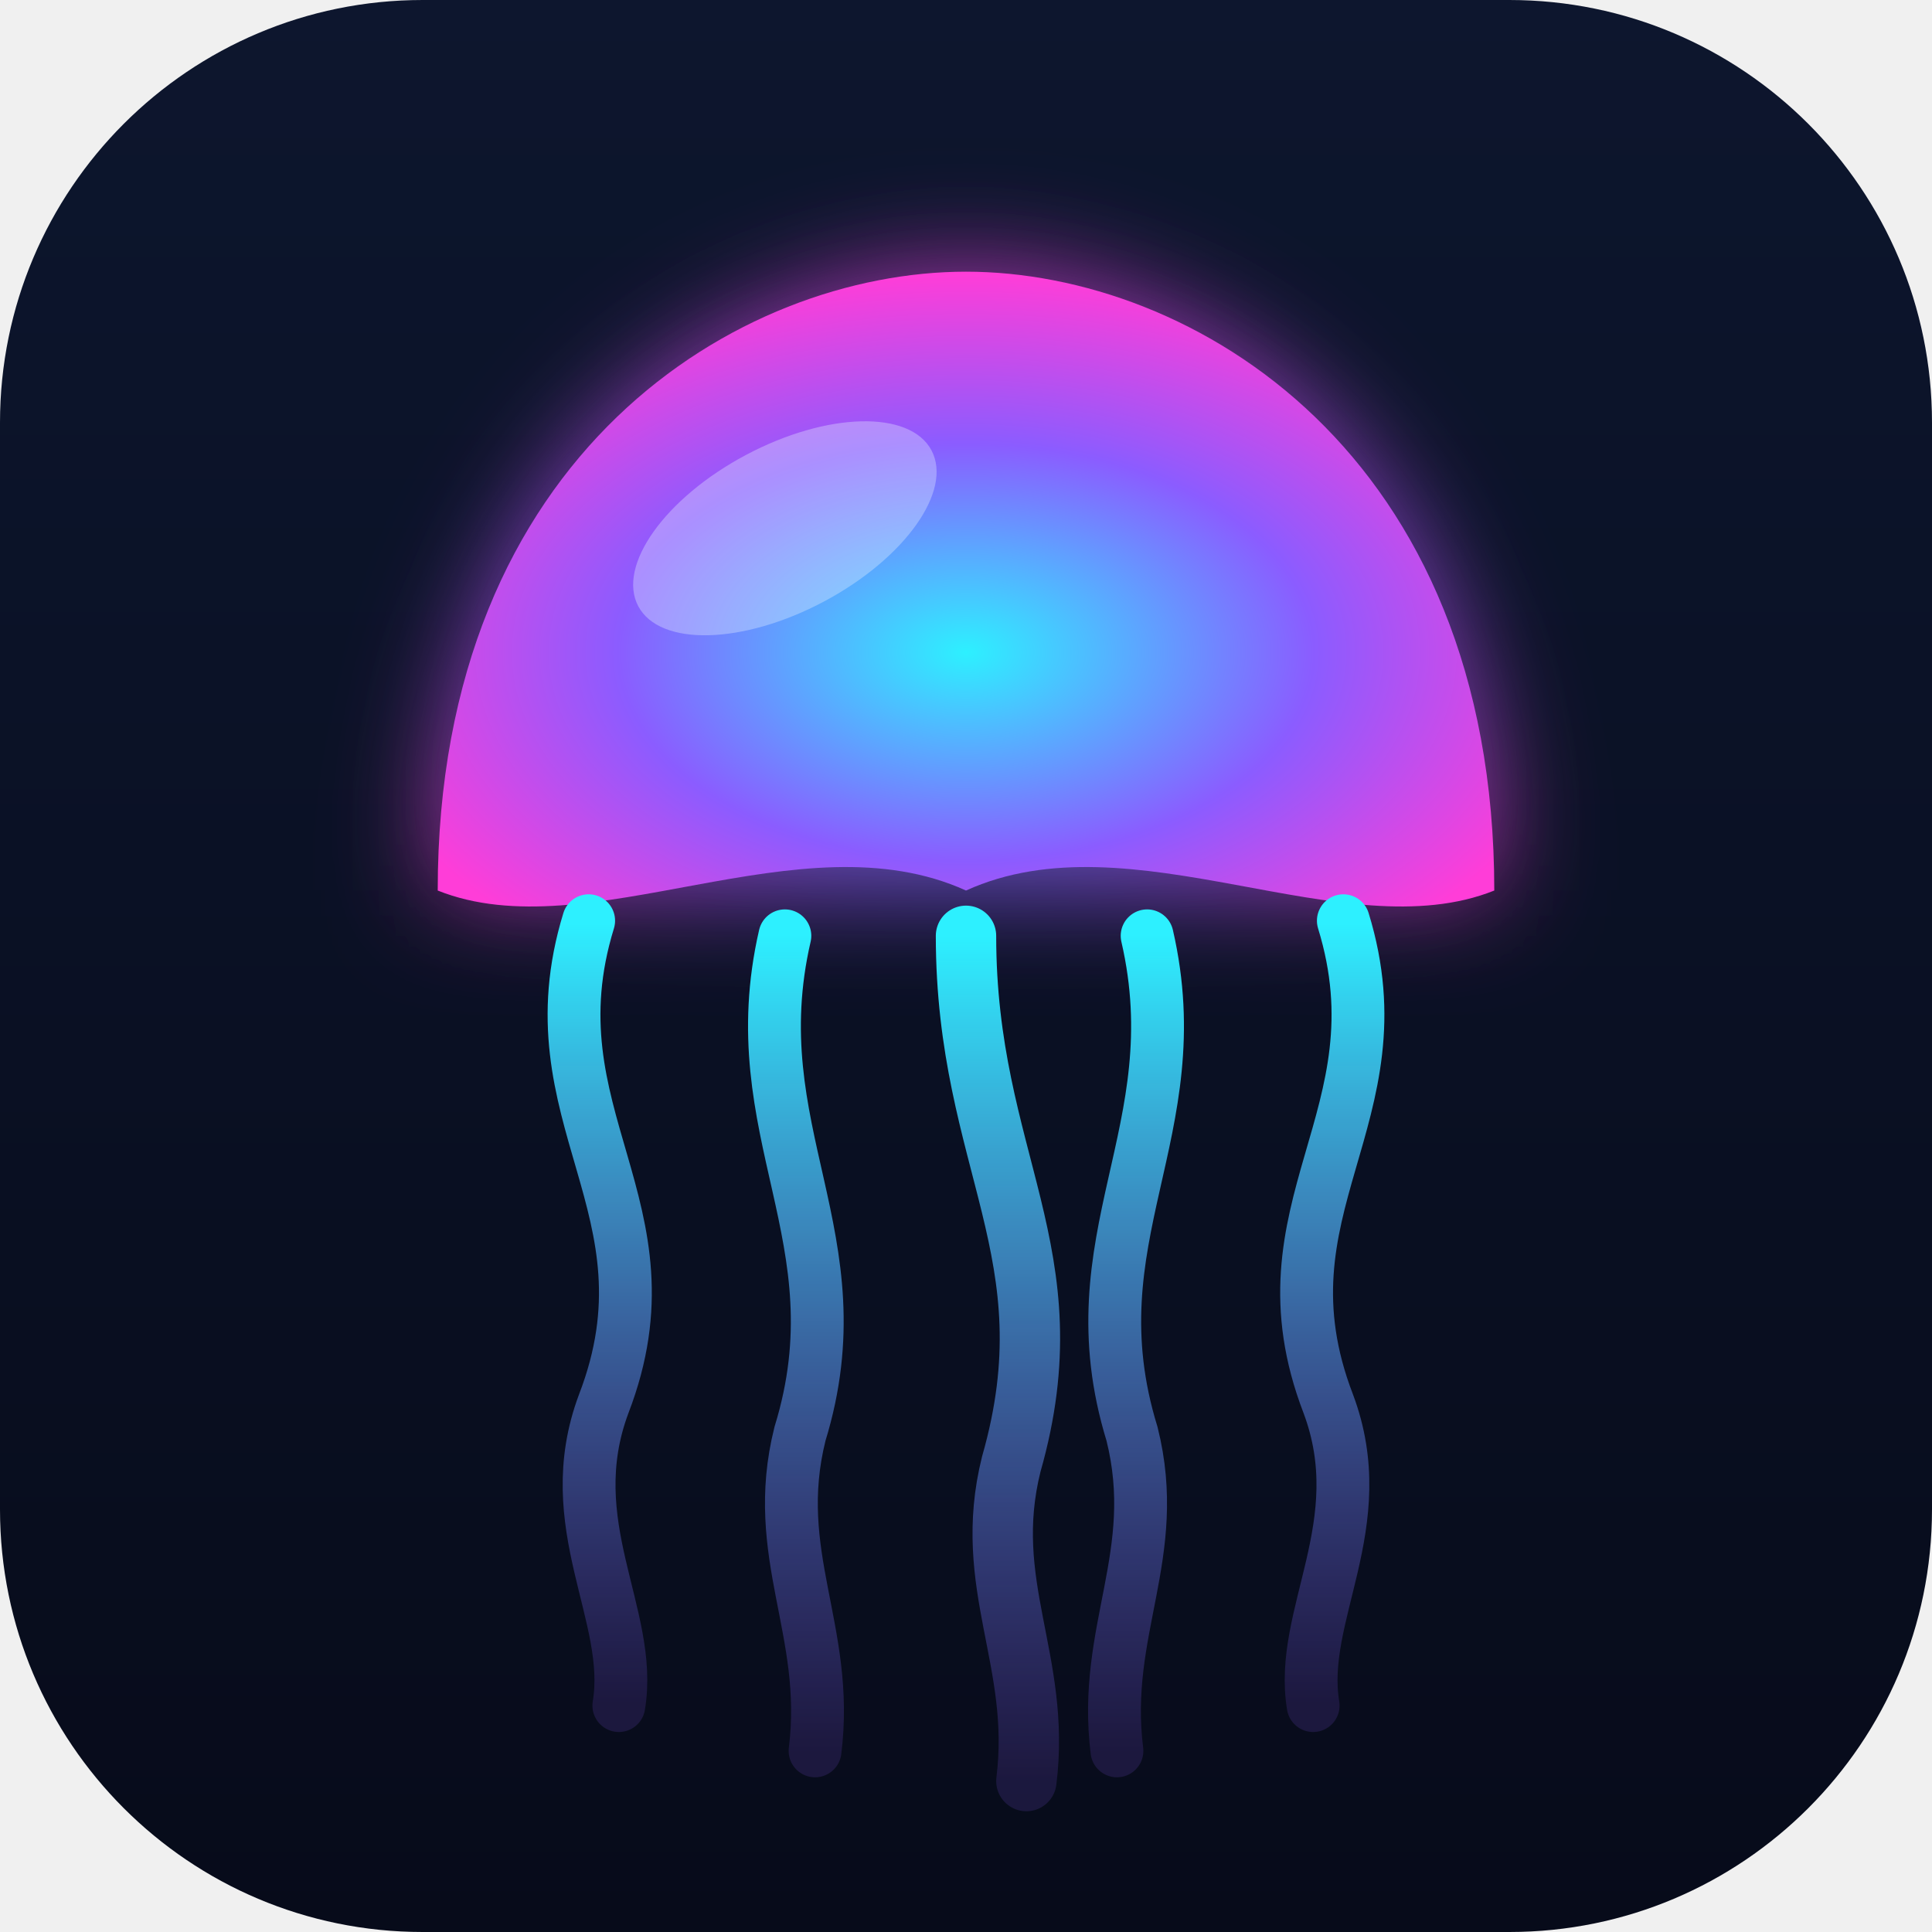
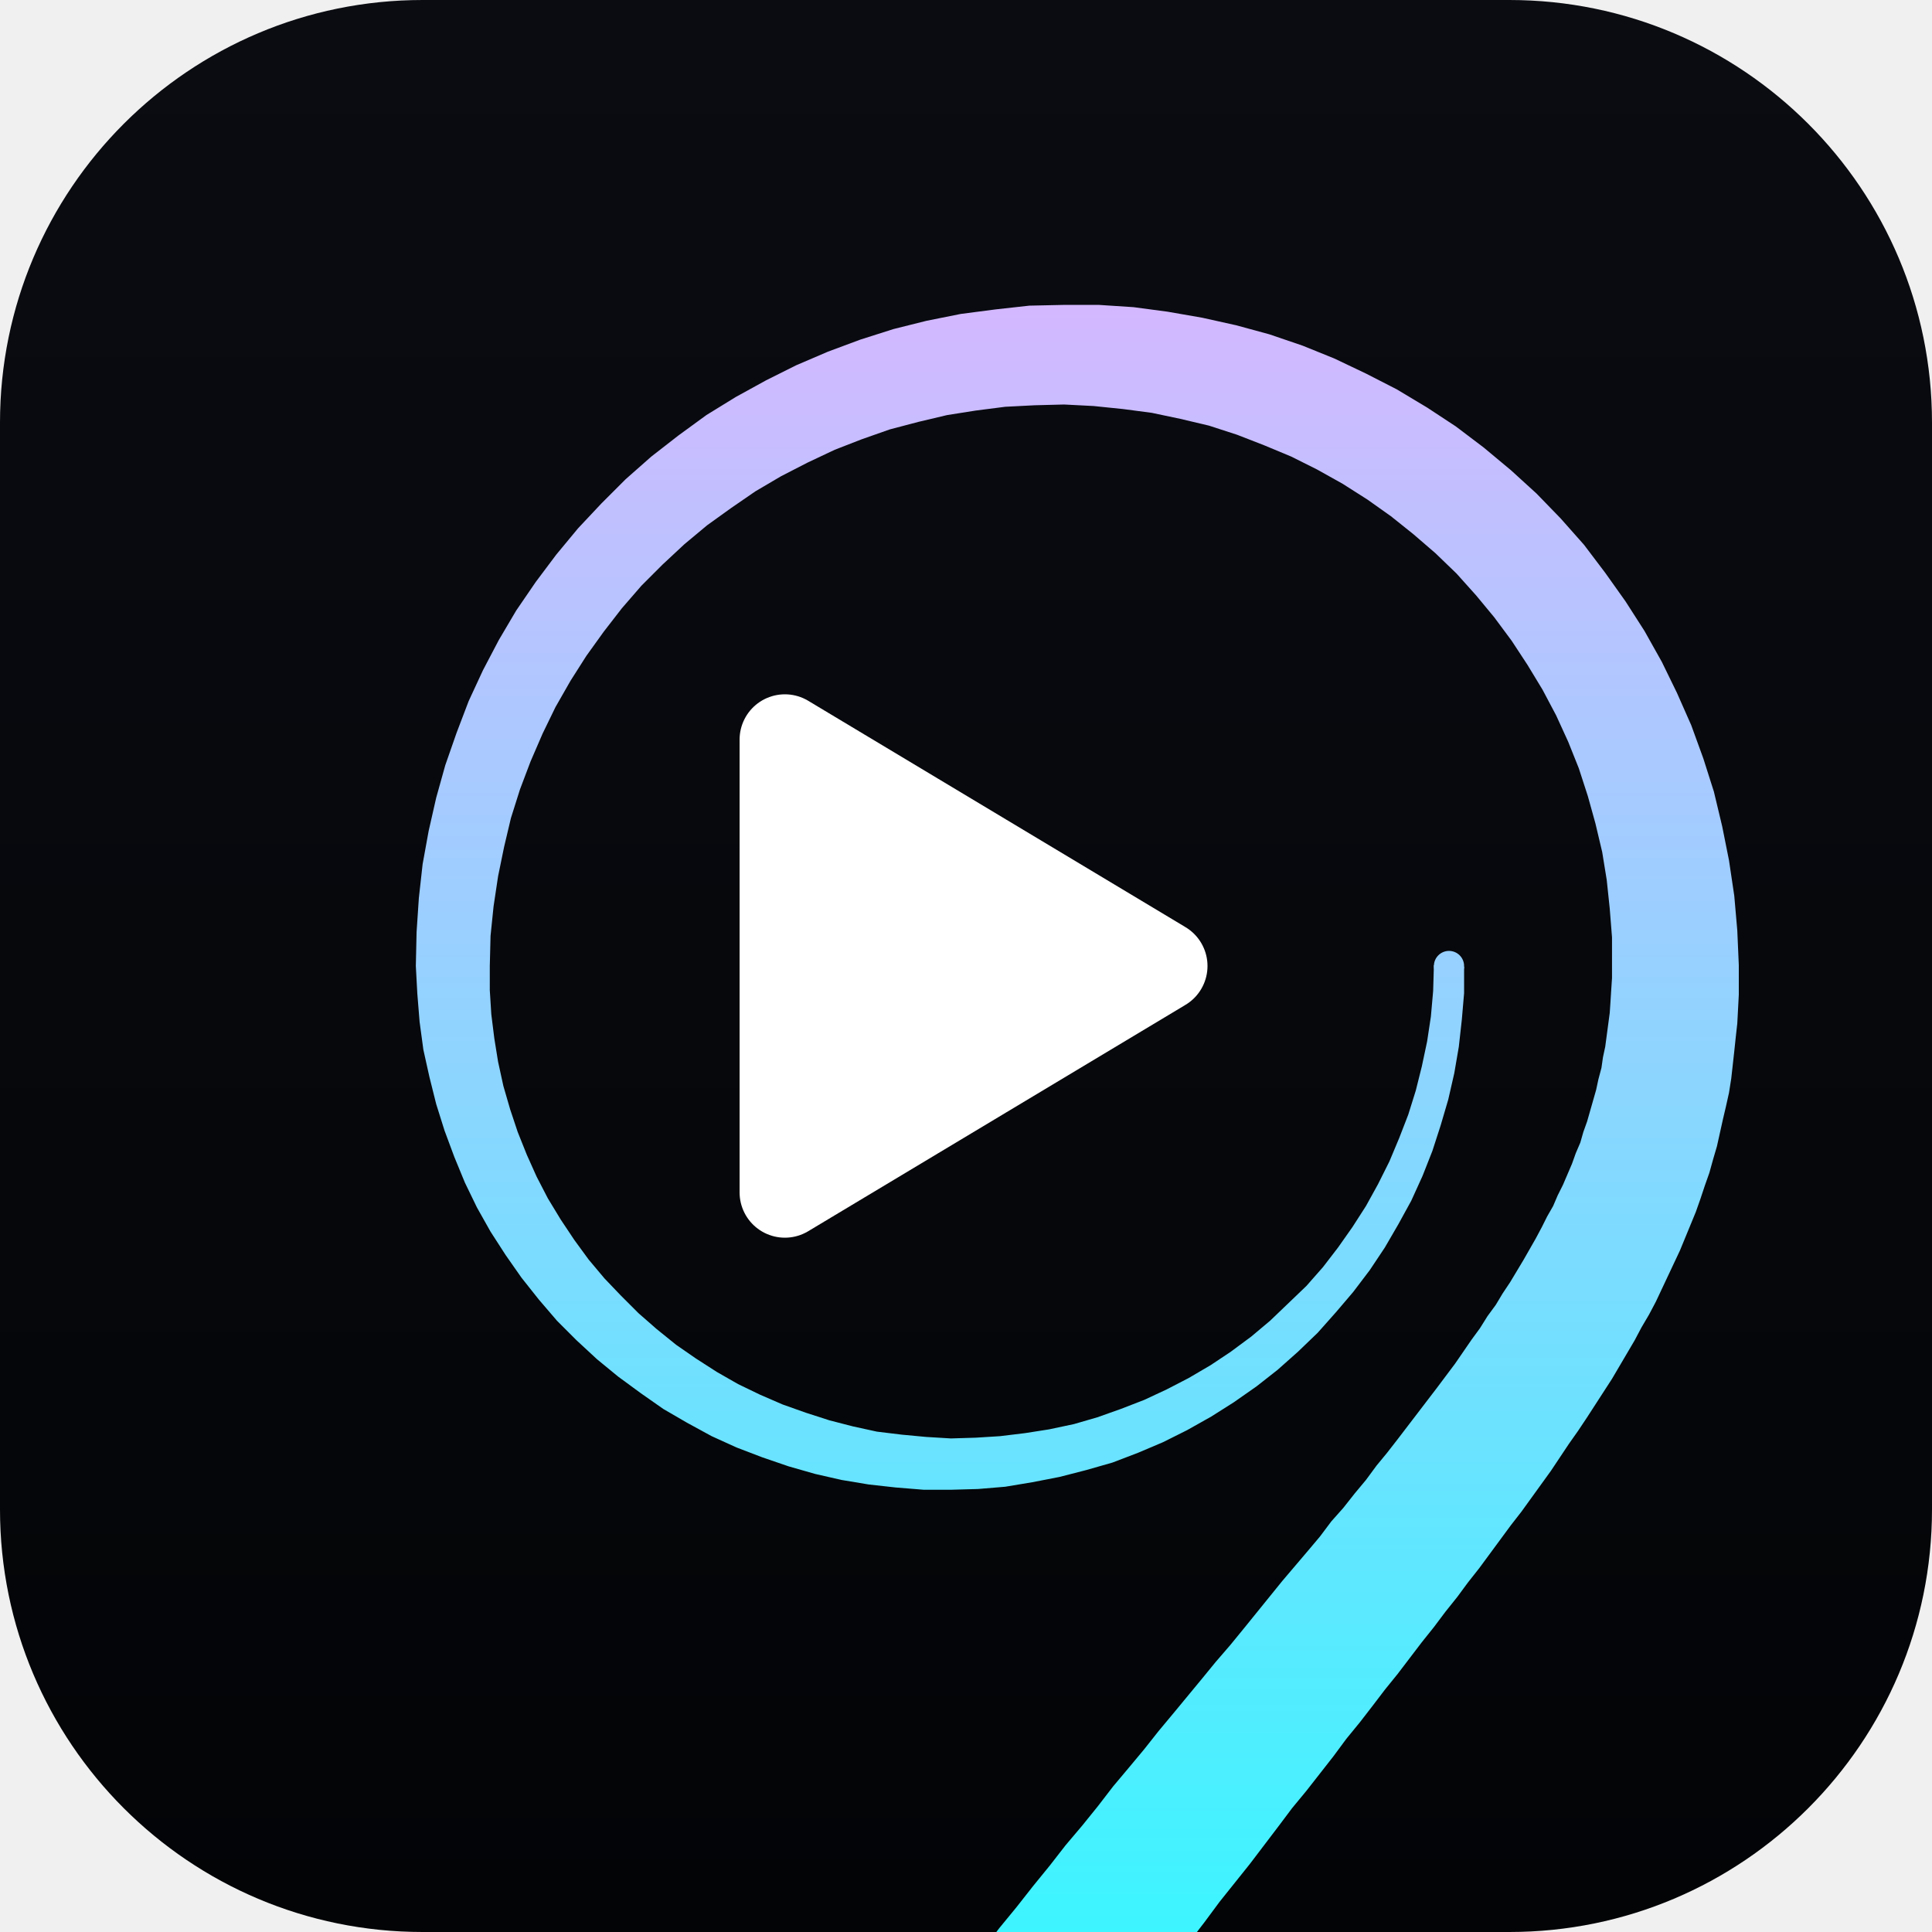
<svg xmlns="http://www.w3.org/2000/svg" viewBox="0 0 256 256" width="256" height="256">
  <defs>
    <linearGradient id="bg" x1="0" y1="0" x2="0" y2="1">
-       <stop offset="0" stop-color="#0d162e" />
-       <stop offset="1" stop-color="#070b1a" />
+       <stop offset="0" stop-color="#0a0c12" />
+       <stop offset="1" stop-color="#030406" />
    </linearGradient>
-     <radialGradient id="bell" cx="50%" cy="60%" r="60%">
-       <stop offset="0" stop-color="#2df0ff" />
-       <stop offset=".55" stop-color="#8b5cff" />
-       <stop offset="1" stop-color="#ff3dd8" />
-     </radialGradient>
-     <linearGradient id="arm" x1="0" y1="0" x2="0" y2="1">
-       <stop offset="0" stop-color="#2df0ff" />
-       <stop offset="1" stop-color="#8b5cff" stop-opacity=".15" />
+     <linearGradient id="t" gradientUnits="userSpaceOnUse" x1="0" y1="256" x2="0" y2="40">
+       <stop offset="0" stop-color="#3df5ff" />
+       <stop offset="1" stop-color="#d4b8ff" />
    </linearGradient>
-     <filter id="glow" x="-30%" y="-30%" width="160%" height="160%">
-       <feGaussianBlur stdDeviation="7" />
-     </filter>
+     <clipPath id="c">
+       <rect width="256" height="256" rx="56" />
+     </clipPath>
  </defs>
  <rect width="256" height="256" rx="56" fill="url(#bg)" />
-   <g filter="url(#glow)" opacity=".75">
-     <path d="M58 118 C58 60 98 36 128 36 C158 36 198 60 198 118 Z" fill="url(#bell)" />
-   </g>
-   <path d="M58 118 C58 60 98 36 128 36 C158 36 198 60 198 118 C178 126 150 108 128 118 C106 108 78 126 58 118 Z" fill="url(#bell)" />
-   <ellipse cx="104" cy="70" rx="22" ry="11" fill="#e6f1ff" opacity=".35" transform="rotate(-28 104 70)" />
-   <g fill="none" stroke="url(#arm)" stroke-linecap="round">
-     <path d="M78 122 C70 148 90 160 80 186 C74 202 84 214 82 226" stroke-width="7" />
-     <path d="M104 124 C98 150 114 164 106 190 C102 206 110 216 108 232" stroke-width="7" />
-     <path d="M128 124 C128 154 142 166 134 194 C130 210 138 220 136 236" stroke-width="8" />
-     <path d="M152 124 C158 150 142 164 150 190 C154 206 146 216 148 232" stroke-width="7" />
-     <path d="M178 122 C186 148 166 160 176 186 C182 202 172 214 174 226" stroke-width="7" />
+   <path d="M104 98 L104 158 L154 128 Z" fill="#fff" stroke="#fff" stroke-width="12" stroke-linejoin="round" />
+   <g clip-path="url(#c)">
+     <path d="M190.0 127.9 L189.9 131.3 L189.6 134.7 L189.1 138.0 L188.4 141.3 L187.6 144.5 L186.6 147.7 L185.4 150.8 L184.1 153.9 L182.6 156.9 L181.0 159.8 L179.2 162.6 L177.3 165.3 L175.3 167.9 L173.1 170.4 L170.7 172.7 L168.3 175.0 L165.8 177.1 L163.1 179.1 L160.4 180.9 L157.5 182.6 L154.6 184.1 L151.6 185.5 L148.5 186.7 L145.4 187.8 L142.3 188.7 L139.0 189.4 L135.8 189.9 L132.5 190.3 L129.3 190.5 L126.0 190.6 L122.7 190.4 L119.5 190.1 L116.2 189.7 L113.0 189.0 L109.9 188.2 L106.8 187.2 L103.7 186.1 L100.7 184.8 L97.8 183.4 L95.0 181.8 L92.2 180.0 L89.6 178.2 L87.0 176.1 L84.6 174.0 L82.3 171.7 L80.1 169.4 L78.0 166.9 L76.1 164.3 L74.3 161.6 L72.6 158.8 L71.1 155.9 L69.8 153.0 L68.6 150.0 L67.6 147.0 L66.7 143.9 L66.0 140.7 L65.5 137.6 L65.1 134.4 L64.9 131.2 L64.9 128.0 L65.0 124.0 L65.4 120.1 L66.0 116.1 L66.8 112.2 L67.7 108.4 L68.9 104.6 L70.3 100.9 L71.9 97.2 L73.6 93.7 L75.6 90.2 L77.7 86.9 L80.0 83.7 L82.4 80.6 L85.0 77.6 L87.8 74.8 L90.7 72.1 L93.7 69.6 L96.9 67.3 L100.1 65.1 L103.5 63.1 L107.0 61.3 L110.6 59.6 L114.2 58.2 L117.9 56.9 L121.7 55.9 L125.5 55.0 L129.3 54.4 L133.2 53.9 L137.1 53.7 L141.0 53.6 L144.9 53.8 L148.8 54.2 L152.6 54.7 L156.4 55.5 L160.2 56.4 L163.9 57.6 L167.5 59.0 L171.1 60.5 L174.5 62.2 L177.9 64.1 L181.2 66.2 L184.3 68.4 L187.3 70.8 L190.2 73.3 L193.0 76.0 L195.6 78.9 L198.0 81.8 L200.3 84.9 L202.4 88.1 L204.4 91.4 L206.2 94.8 L207.8 98.3 L209.2 101.8 L210.4 105.5 L211.4 109.1 L212.3 112.9 L212.9 116.6 L213.3 120.4 L213.6 124.2 L213.6 128.1 L213.6 129.6 L213.5 131.1 L213.4 132.7 L213.3 134.2 L213.1 135.7 L212.9 137.2 L212.7 138.7 L212.4 140.1 L212.2 141.5 L211.8 143.0 L211.5 144.4 L211.1 145.8 L210.7 147.2 L210.3 148.6 L209.8 150.0 L209.4 151.4 L208.8 152.8 L208.3 154.2 L207.7 155.6 L207.1 157.0 L206.4 158.4 L205.8 159.8 L205.0 161.2 L204.3 162.6 L203.5 164.1 L202.7 165.5 L201.9 166.9 L201.0 168.4 L200.1 169.9 L199.1 171.4 L198.2 172.9 L197.1 174.4 L196.1 176.0 L195.0 177.5 L193.9 179.1 L192.8 180.7 L191.6 182.3 L190.4 183.9 L189.1 185.6 L187.8 187.3 L186.5 189.0 L185.2 190.7 L183.8 192.5 L182.4 194.2 L181.0 196.1 L179.5 197.9 L178.0 199.8 L176.4 201.6 L174.9 203.6 L173.3 205.5 L171.6 207.5 L169.9 209.5 L168.2 211.6 L166.5 213.7 L164.8 215.8 L163.0 218.0 L161.1 220.2 L159.3 222.4 L157.4 224.7 L155.5 227.0 L153.5 229.4 L151.6 231.8 L149.6 234.2 L147.5 236.7 L145.5 239.3 L143.4 241.9 L141.2 244.5 L139.1 247.2 L136.9 249.9 L134.7 252.7 L132.4 255.5 L130.2 258.4 L127.9 261.4 L125.6 264.3 L123.2 267.4 L120.8 270.5 L118.4 273.7 L116.0 276.9 L113.5 280.2 L111.0 283.5 L129.0 296.5 L131.3 293.1 L133.7 289.9 L136.0 286.6 L138.3 283.5 L140.5 280.3 L142.7 277.3 L144.9 274.3 L147.1 271.3 L149.3 268.4 L151.4 265.6 L153.5 262.8 L155.6 260.0 L157.6 257.3 L159.6 254.7 L161.6 252.0 L163.6 249.5 L165.6 247.0 L167.5 244.5 L169.4 242.0 L171.2 239.6 L173.1 237.3 L174.9 235.0 L176.7 232.7 L178.4 230.4 L180.2 228.2 L181.9 226.0 L183.5 223.9 L185.2 221.8 L186.8 219.7 L188.4 217.6 L190.0 215.6 L191.5 213.6 L193.1 211.6 L194.5 209.7 L196.0 207.8 L197.4 205.9 L198.8 204.0 L200.2 202.1 L201.6 200.3 L202.9 198.5 L204.2 196.7 L205.5 194.9 L206.7 193.1 L207.9 191.3 L209.1 189.6 L210.3 187.8 L211.4 186.1 L212.5 184.4 L213.6 182.7 L214.6 181.0 L215.6 179.3 L216.6 177.6 L217.5 175.9 L218.5 174.2 L219.4 172.5 L220.2 170.8 L221.0 169.1 L221.8 167.4 L222.6 165.7 L223.3 164.0 L224.0 162.3 L224.7 160.6 L225.3 158.9 L225.9 157.1 L226.5 155.4 L227.0 153.6 L227.5 151.9 L227.9 150.1 L228.3 148.3 L228.7 146.6 L229.1 144.8 L229.4 142.9 L229.6 141.1 L229.8 139.3 L230.0 137.4 L230.2 135.6 L230.3 133.7 L230.4 131.8 L230.4 129.9 L230.4 127.9 L230.2 123.3 L229.8 118.7 L229.1 114.0 L228.2 109.5 L227.1 104.9 L225.7 100.5 L224.1 96.1 L222.2 91.8 L220.2 87.7 L217.9 83.6 L215.4 79.7 L212.7 75.9 L209.9 72.2 L206.8 68.7 L203.6 65.4 L200.2 62.3 L196.6 59.3 L192.9 56.5 L189.1 54.0 L185.1 51.6 L181.0 49.5 L176.8 47.5 L172.6 45.8 L168.2 44.3 L163.8 43.1 L159.3 42.1 L154.7 41.3 L150.2 40.7 L145.6 40.4 L141.0 40.4 L136.4 40.5 L131.9 41.0 L127.3 41.6 L122.8 42.5 L118.4 43.6 L114.0 45.0 L109.7 46.6 L105.5 48.4 L101.5 50.4 L97.5 52.6 L93.6 55.0 L89.9 57.7 L86.3 60.5 L82.9 63.5 L79.7 66.7 L76.6 70.0 L73.7 73.5 L71.0 77.1 L68.4 80.9 L66.1 84.8 L64.0 88.8 L62.1 92.9 L60.5 97.1 L59.0 101.4 L57.8 105.7 L56.8 110.1 L56.0 114.5 L55.5 119.0 L55.2 123.5 L55.1 128.0 L55.3 131.7 L55.6 135.4 L56.1 139.1 L56.9 142.7 L57.8 146.3 L58.9 149.8 L60.2 153.3 L61.6 156.7 L63.2 160.0 L65.0 163.2 L67.0 166.3 L69.1 169.3 L71.4 172.2 L73.8 175.0 L76.4 177.6 L79.1 180.1 L81.9 182.4 L84.9 184.6 L87.9 186.7 L91.0 188.5 L94.3 190.3 L97.6 191.8 L101.0 193.1 L104.5 194.3 L108.0 195.3 L111.5 196.1 L115.1 196.7 L118.7 197.1 L122.4 197.4 L126.0 197.4 L129.6 197.3 L133.2 197.0 L136.8 196.4 L140.4 195.7 L143.9 194.8 L147.4 193.8 L150.8 192.5 L154.1 191.1 L157.3 189.5 L160.5 187.7 L163.5 185.8 L166.5 183.7 L169.3 181.5 L172.0 179.1 L174.6 176.6 L177.0 173.9 L179.3 171.2 L181.5 168.3 L183.5 165.3 L185.3 162.2 L187.0 159.1 L188.5 155.8 L189.8 152.5 L190.9 149.1 L191.9 145.7 L192.7 142.2 L193.3 138.7 L193.7 135.1 L194.0 131.6 L194.0 128.1Z" fill="url(#t)" />
+     <circle cx="192.0" cy="128.0" r="2.0" fill="url(#t)" />
  </g>
</svg>
